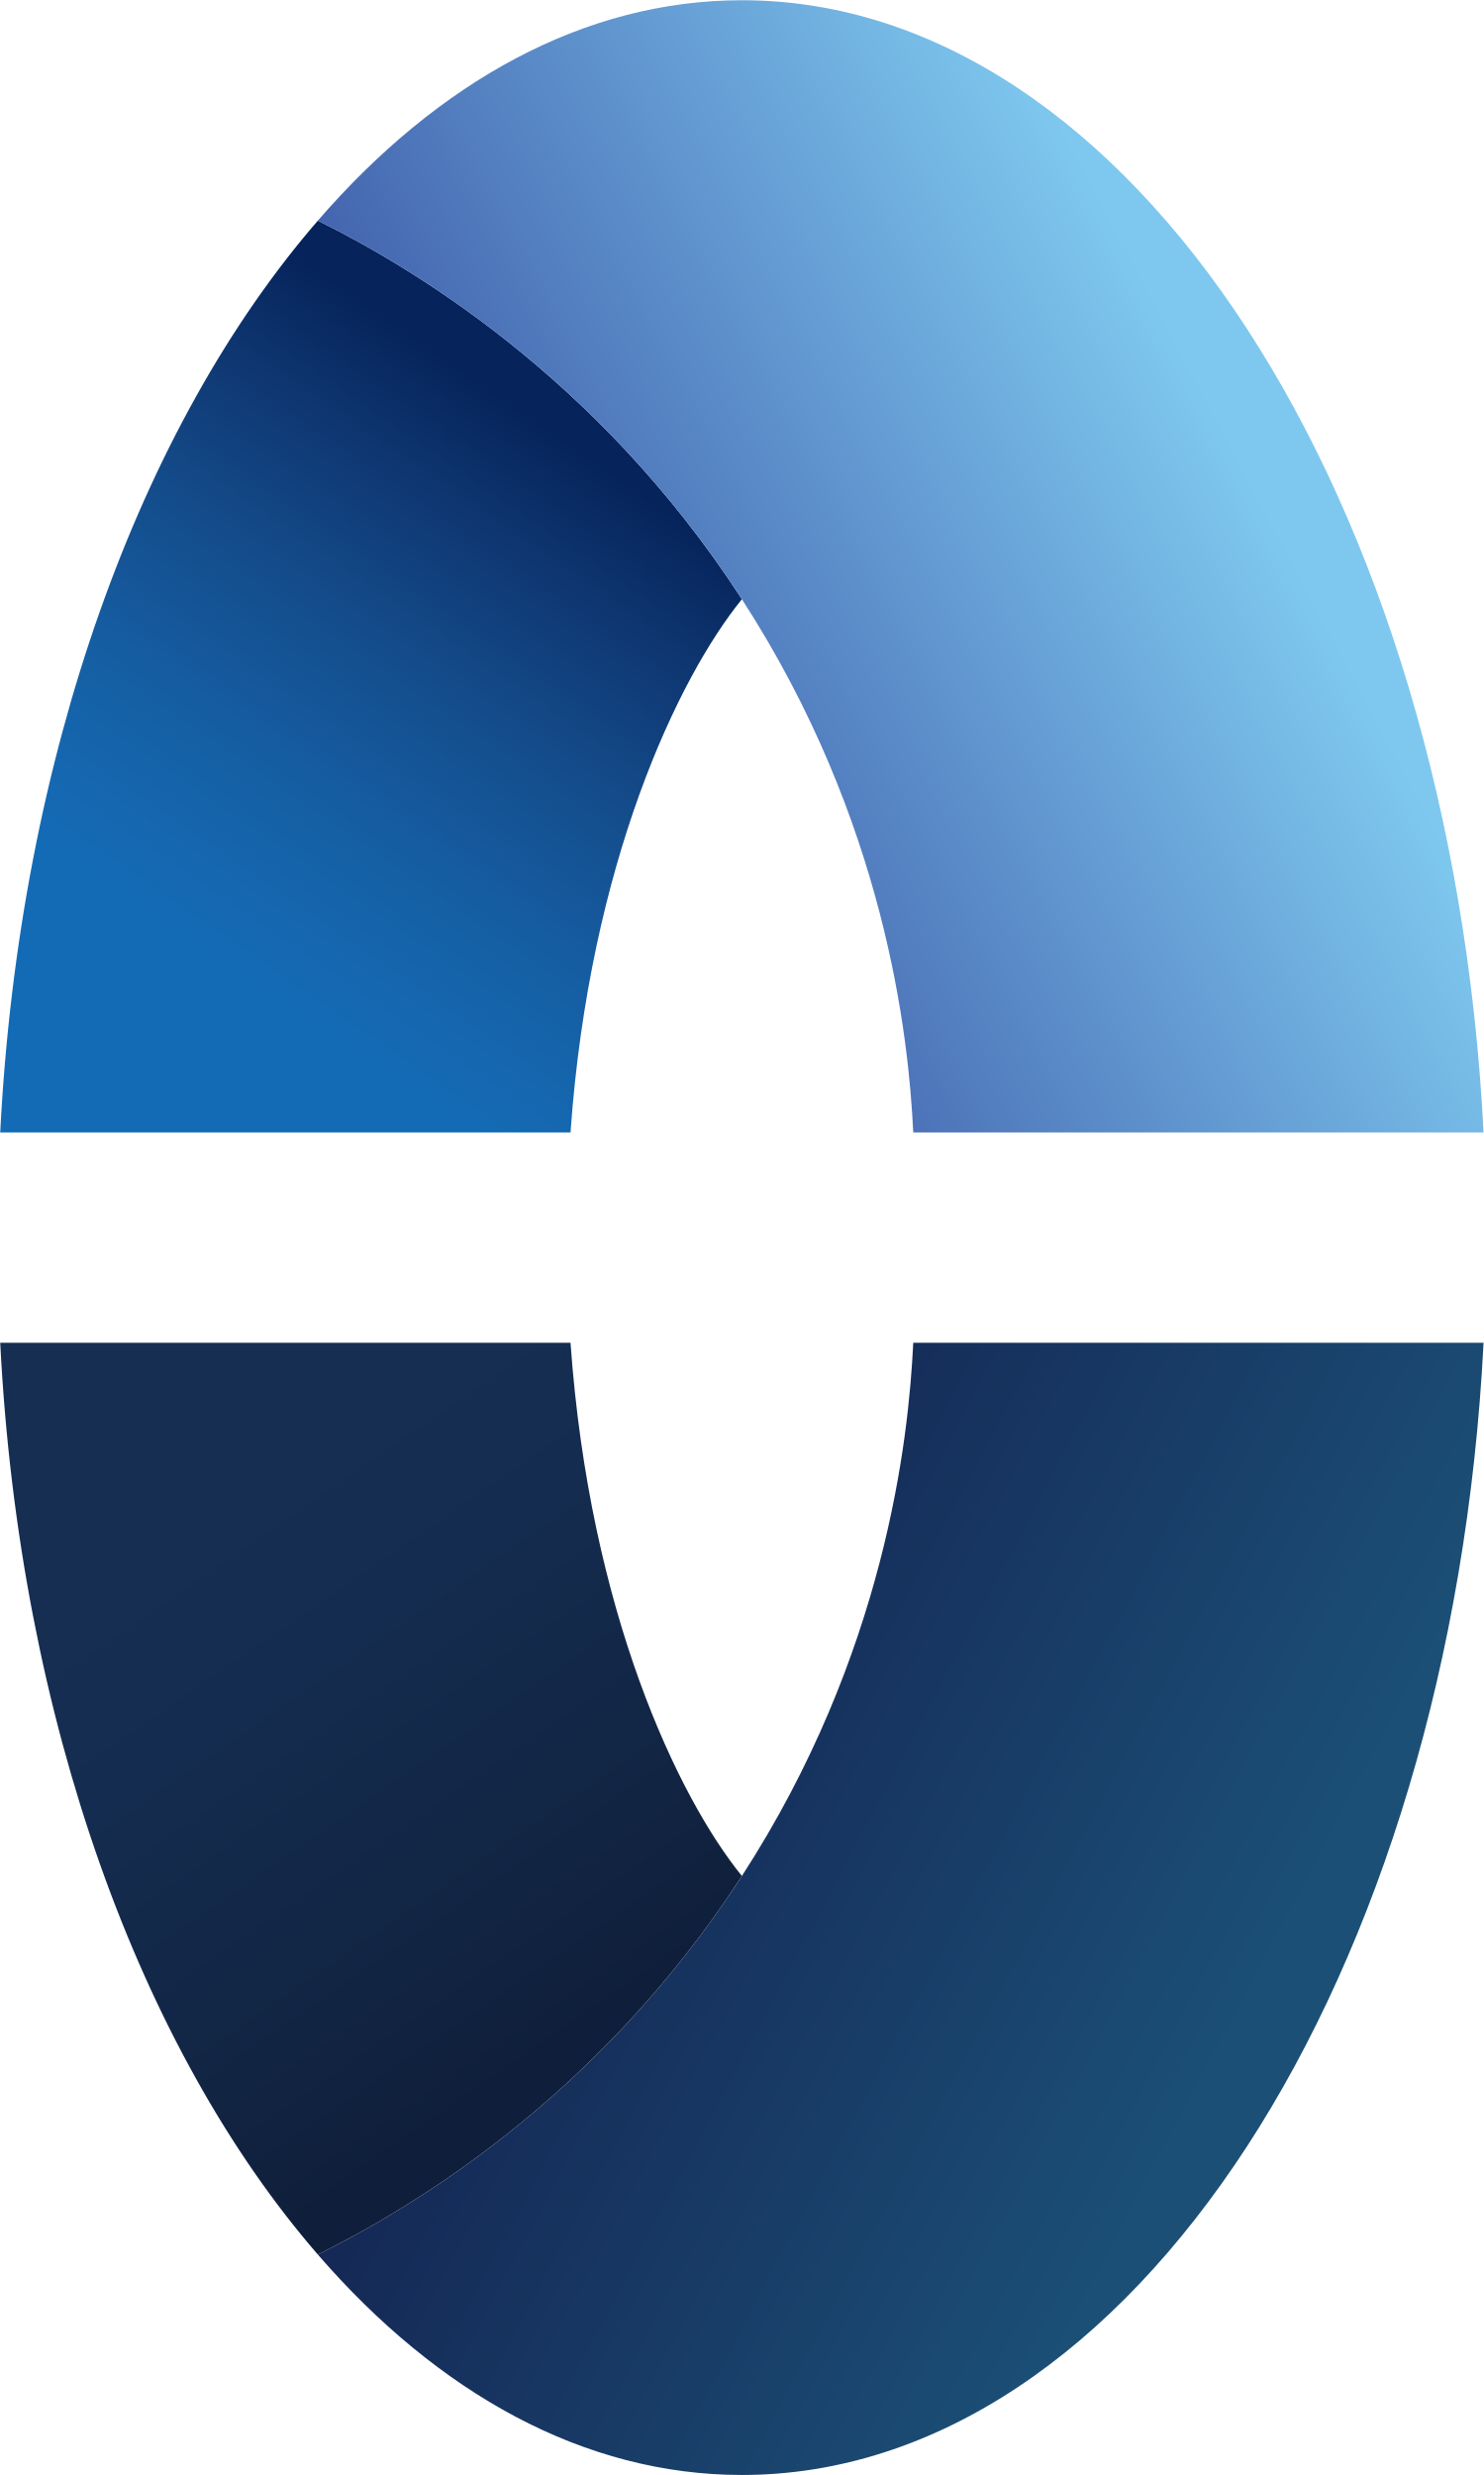
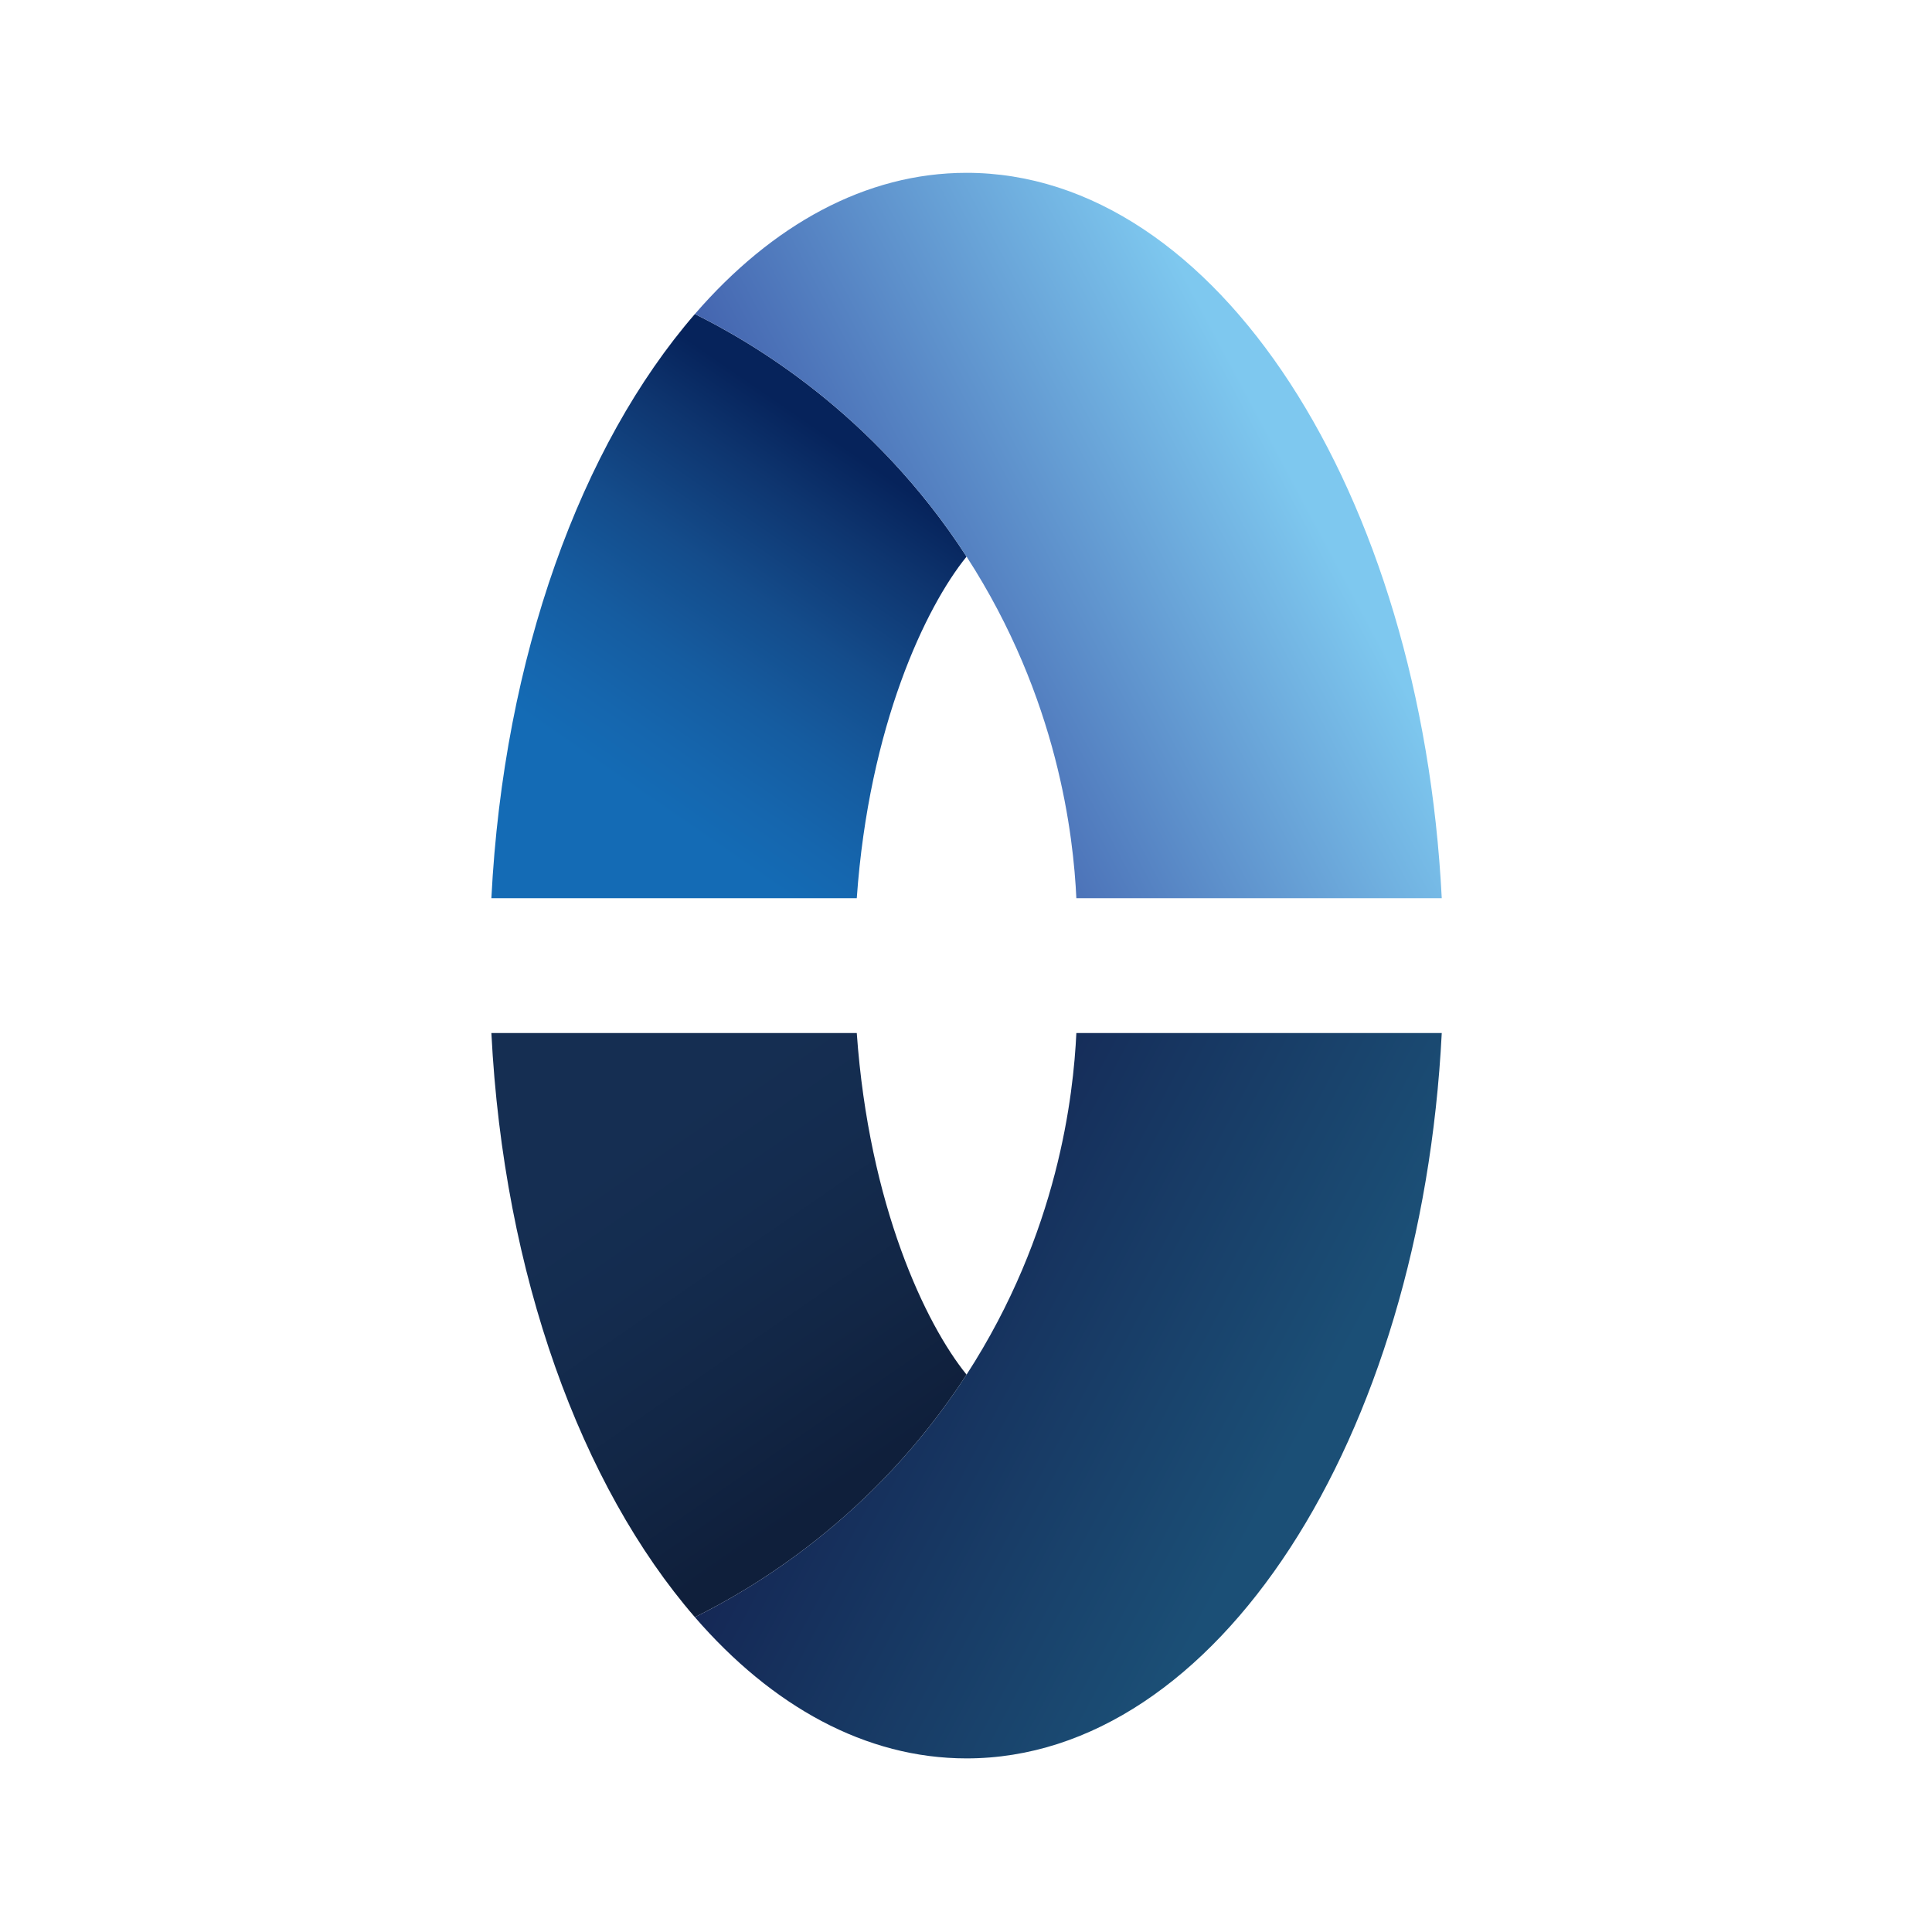
- <svg xmlns="http://www.w3.org/2000/svg" version="1.1" id="Layer_1" x="0px" y="0px" style="enable-background:new 0 0 409.408 501.079;" xml:space="preserve" viewBox="136.45 136.68 136.52 227.7">
-   <g>
-     <g>
-       <linearGradient id="SVGID_1_" gradientUnits="userSpaceOnUse" x1="152.265" y1="234.827" x2="190.967" y2="178.63">
-         <stop offset="0.151" style="stop-color:#146BB5" />
-         <stop offset="0.268" style="stop-color:#1566AE" />
-         <stop offset="0.435" style="stop-color:#155CA0" />
-         <stop offset="0.632" style="stop-color:#144C8B" />
-         <stop offset="0.851" style="stop-color:#0E356F" />
-         <stop offset="1" style="stop-color:#06235B" />
-       </linearGradient>
-       <path style="fill:url(#SVGID_1_);" d="M165.693,156.978c-16.307,18.829-27.458,49.133-29.223,83.884h52.468    c1.753-24.756,9.896-41.827,15.767-49.054C191.258,171.034,173.659,160.941,165.693,156.978z" />
-     </g>
-     <linearGradient id="SVGID_00000158742378773872453680000003483530850588771211_" gradientUnits="userSpaceOnUse" x1="251.061" y1="179.423" x2="189.847" y2="211.959">
-       <stop offset="0" style="stop-color:#7EC8EF" />
-       <stop offset="1" style="stop-color:#405EAB" />
+ <svg xmlns="http://www.w3.org/2000/svg" width="800" height="800" viewBox="0 0 800 800" fill="none">
+   <path d="M287.738 130.036C240.714 184.333 208.558 271.72 203.468 371.931H354.77C359.825 300.543 383.307 251.315 400.237 230.475C361.46 170.569 310.71 141.464 287.738 130.036Z" fill="url(#paint0_linear_4_30)" />
+   <path d="M445.698 371.932H597C588.453 203.7 503.652 71.563 400.234 71.563C358.421 71.563 319.655 93.179 287.738 130.033C310.632 141.421 361.431 170.523 400.234 230.475C438.31 289.305 444.479 346.379 445.698 371.932Z" fill="url(#paint1_linear_4_30)" />
+   <path d="M287.738 669.641C240.714 615.344 208.558 527.957 203.468 427.745H354.77C359.825 499.134 383.307 548.362 400.237 569.202C361.46 629.108 310.71 658.213 287.738 669.641Z" fill="url(#paint2_linear_4_30)" />
+   <path d="M445.698 427.745H597C588.453 595.977 503.652 728.114 400.234 728.114C358.421 728.114 319.655 706.498 287.738 669.644C310.632 658.256 361.431 629.154 400.234 569.202C438.313 510.372 444.479 453.298 445.698 427.745Z" fill="url(#paint3_linear_4_30)" />
+   <defs>
+     <linearGradient id="paint0_linear_4_30" x1="249.016" y1="354.529" x2="360.621" y2="192.474" gradientUnits="userSpaceOnUse">
+       <stop offset="0.151" stop-color="#146BB5" />
+       <stop offset="0.268" stop-color="#1566AE" />
+       <stop offset="0.435" stop-color="#155CA0" />
+       <stop offset="0.632" stop-color="#144C8B" />
+       <stop offset="0.851" stop-color="#0E356F" />
+       <stop offset="1" stop-color="#06235B" />
    </linearGradient>
-     <path style="fill:url(#SVGID_00000158742378773872453680000003483530850588771211_);" d="M220.47,240.862h52.468   c-2.964-58.339-32.371-104.161-68.234-104.161c-14.5,0-27.943,7.496-39.011,20.276c7.939,3.949,25.555,14.041,39.011,34.831   C217.908,212.209,220.047,232.001,220.47,240.862z" />
-     <g>
-       <linearGradient id="SVGID_00000062191965673206843070000013216156317012276112_" gradientUnits="userSpaceOnUse" x1="152.265" y1="355.691" x2="190.967" y2="299.494" gradientTransform="matrix(1 0 0 -1 0 621.943)">
-         <stop offset="0.151" style="stop-color:#152E52" />
-         <stop offset="0.388" style="stop-color:#142C4F" />
-         <stop offset="0.725" style="stop-color:#122645" />
-         <stop offset="1" style="stop-color:#0F1F3B" />
-       </linearGradient>
-       <path style="fill:url(#SVGID_00000062191965673206843070000013216156317012276112_);" d="M165.693,344.101    c-16.307-18.829-27.458-49.133-29.223-83.884h52.468c1.753,24.756,9.896,41.827,15.767,49.054    C191.258,330.045,173.659,340.138,165.693,344.101z" />
-     </g>
-     <linearGradient id="SVGID_00000158729884886148191420000008011703649998953627_" gradientUnits="userSpaceOnUse" x1="251.061" y1="300.286" x2="189.847" y2="332.823" gradientTransform="matrix(1 0 0 -1 0 621.943)">
-       <stop offset="0" style="stop-color:#1B4F76" />
-       <stop offset="1" style="stop-color:#142553" />
+     <linearGradient id="paint1_linear_4_30" x1="533.914" y1="194.759" x2="357.391" y2="288.585" gradientUnits="userSpaceOnUse">
+       <stop stop-color="#7EC8EF" />
+       <stop offset="1" stop-color="#405EAB" />
    </linearGradient>
-     <path style="fill:url(#SVGID_00000158729884886148191420000008011703649998953627_);" d="M220.47,260.217h52.468   c-2.964,58.339-32.371,104.161-68.234,104.161c-14.5,0-27.943-7.496-39.011-20.276c7.939-3.949,25.555-14.041,39.011-34.831   C217.909,288.87,220.047,269.078,220.47,260.217z" />
-   </g>
+     <linearGradient id="paint2_linear_4_30" x1="249.017" y1="445.148" x2="360.621" y2="607.203" gradientUnits="userSpaceOnUse">
+       <stop offset="0.151" stop-color="#152E52" />
+       <stop offset="0.388" stop-color="#142C4F" />
+       <stop offset="0.725" stop-color="#122645" />
+       <stop offset="1" stop-color="#0F1F3B" />
+     </linearGradient>
+     <linearGradient id="paint3_linear_4_30" x1="533.914" y1="604.918" x2="357.391" y2="511.092" gradientUnits="userSpaceOnUse">
+       <stop stop-color="#1B4F76" />
+       <stop offset="1" stop-color="#142553" />
+     </linearGradient>
+   </defs>
</svg>
